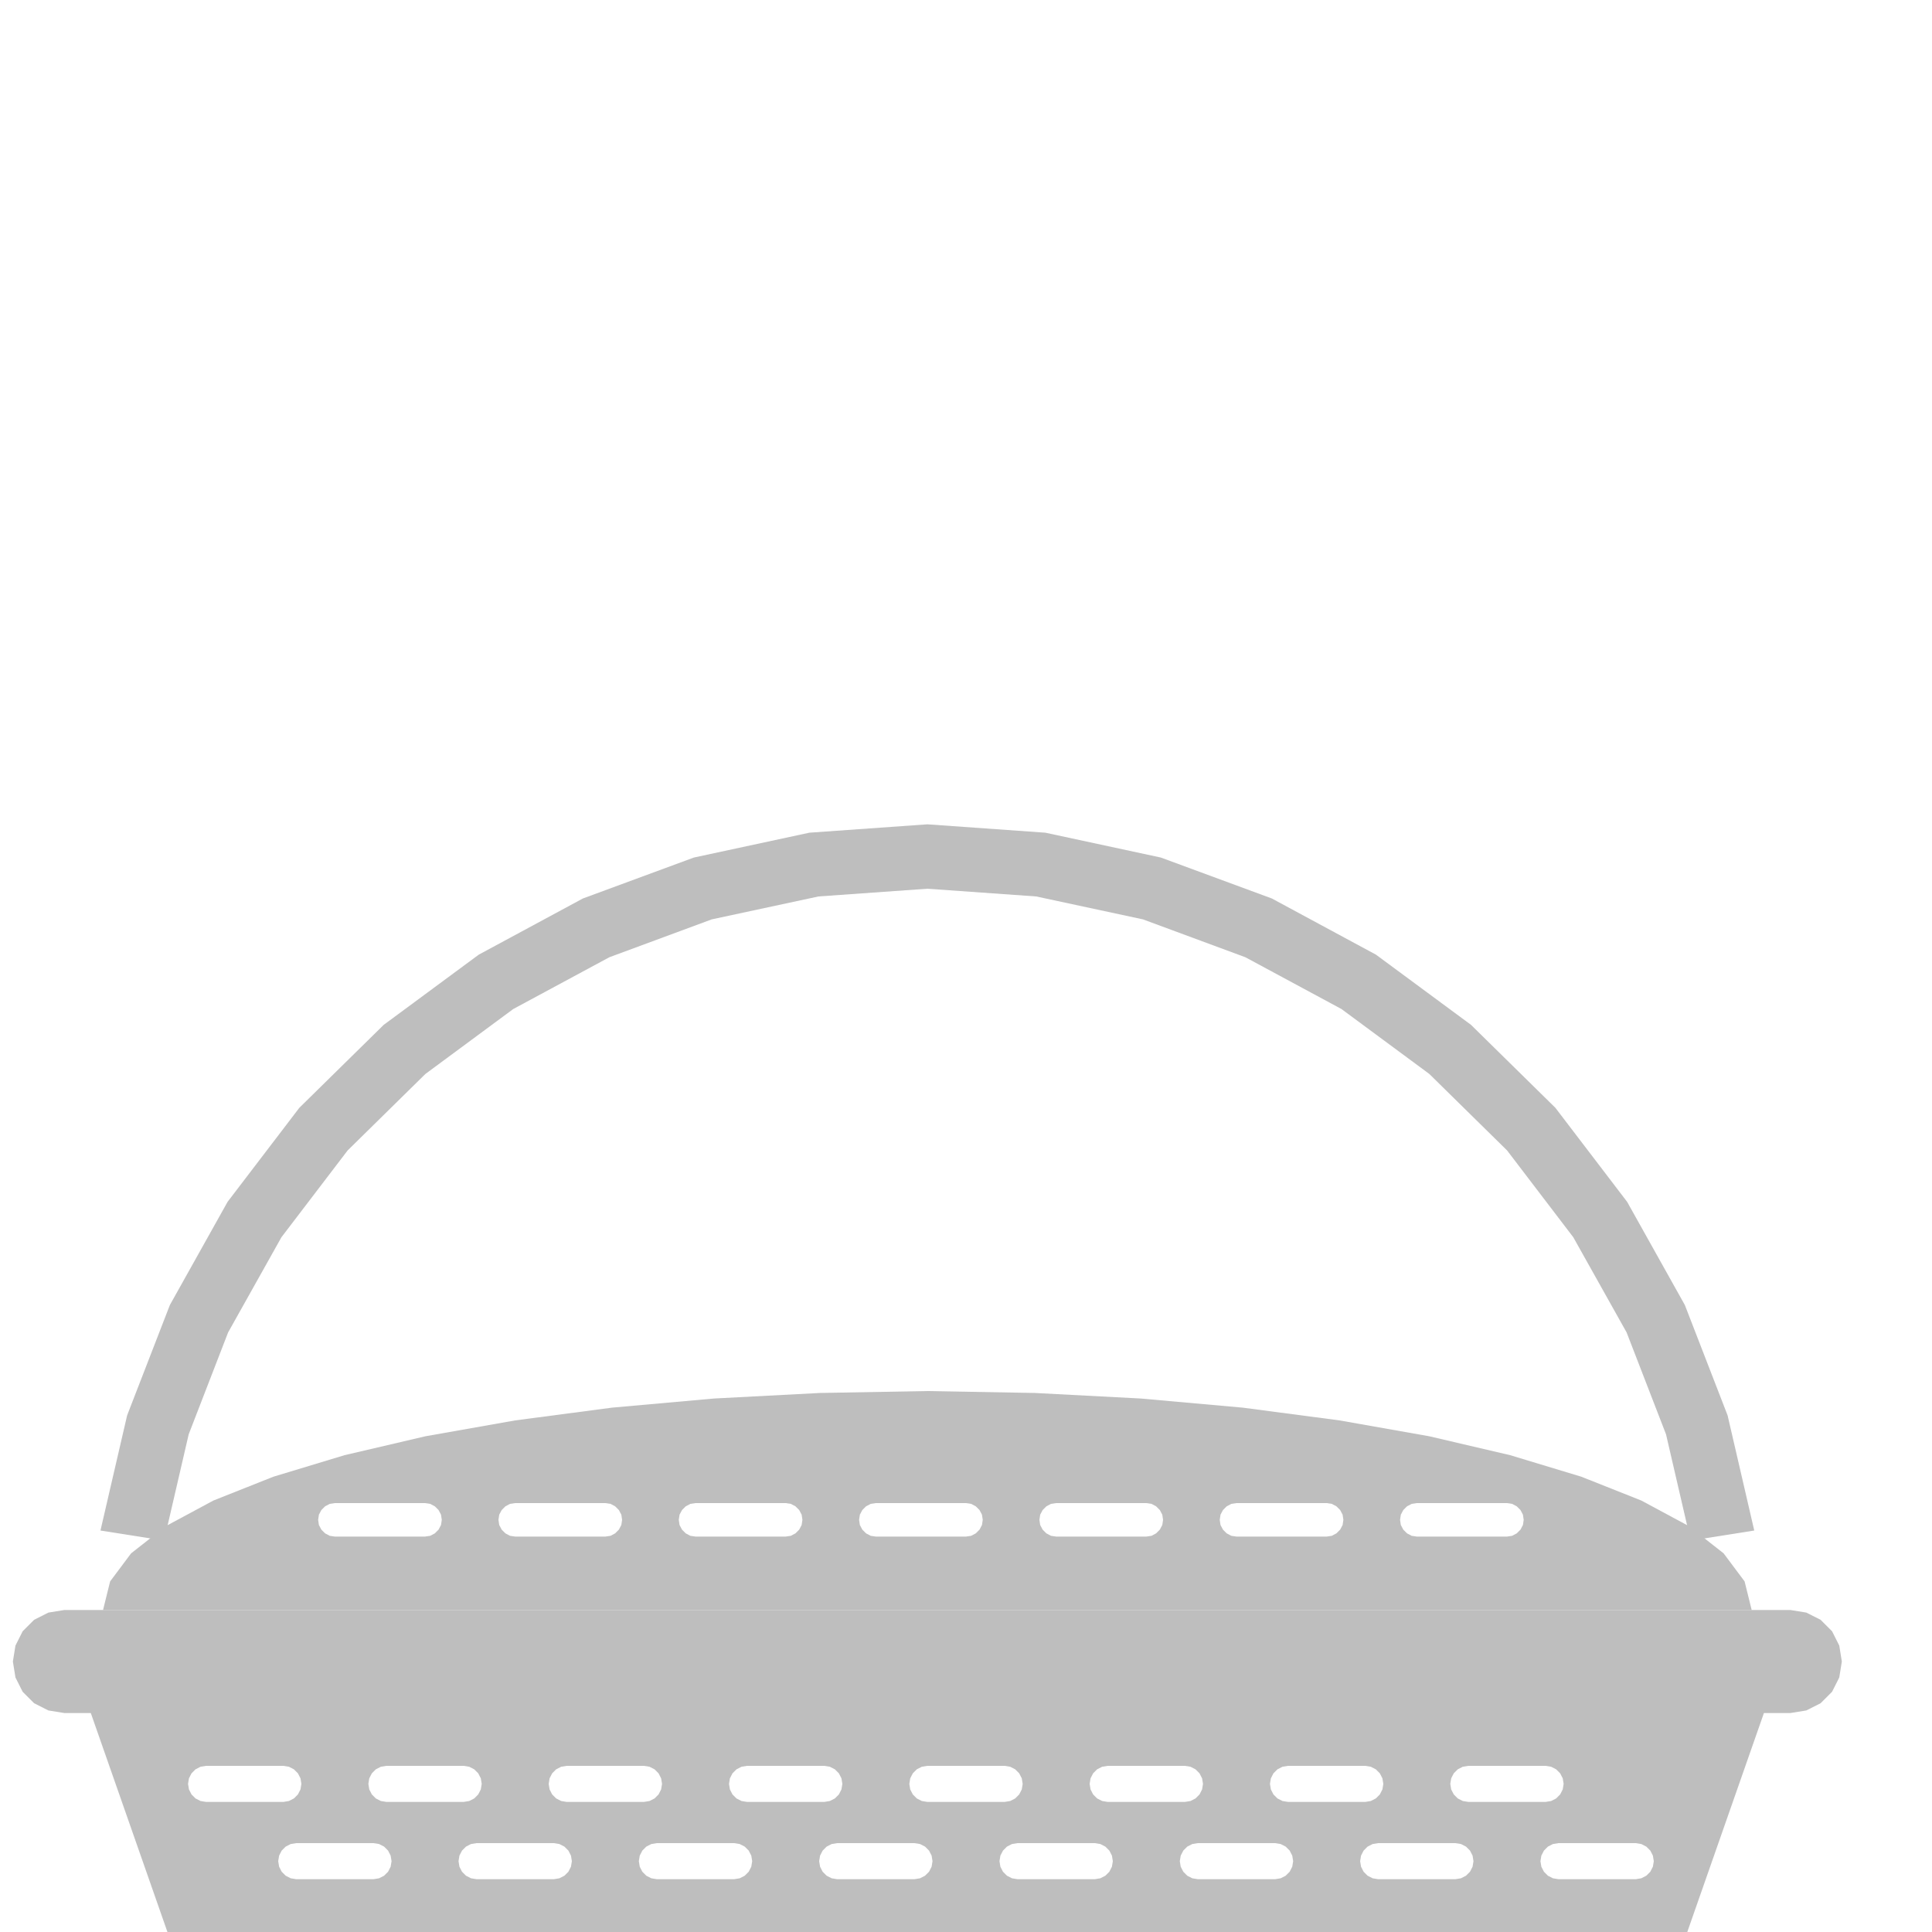
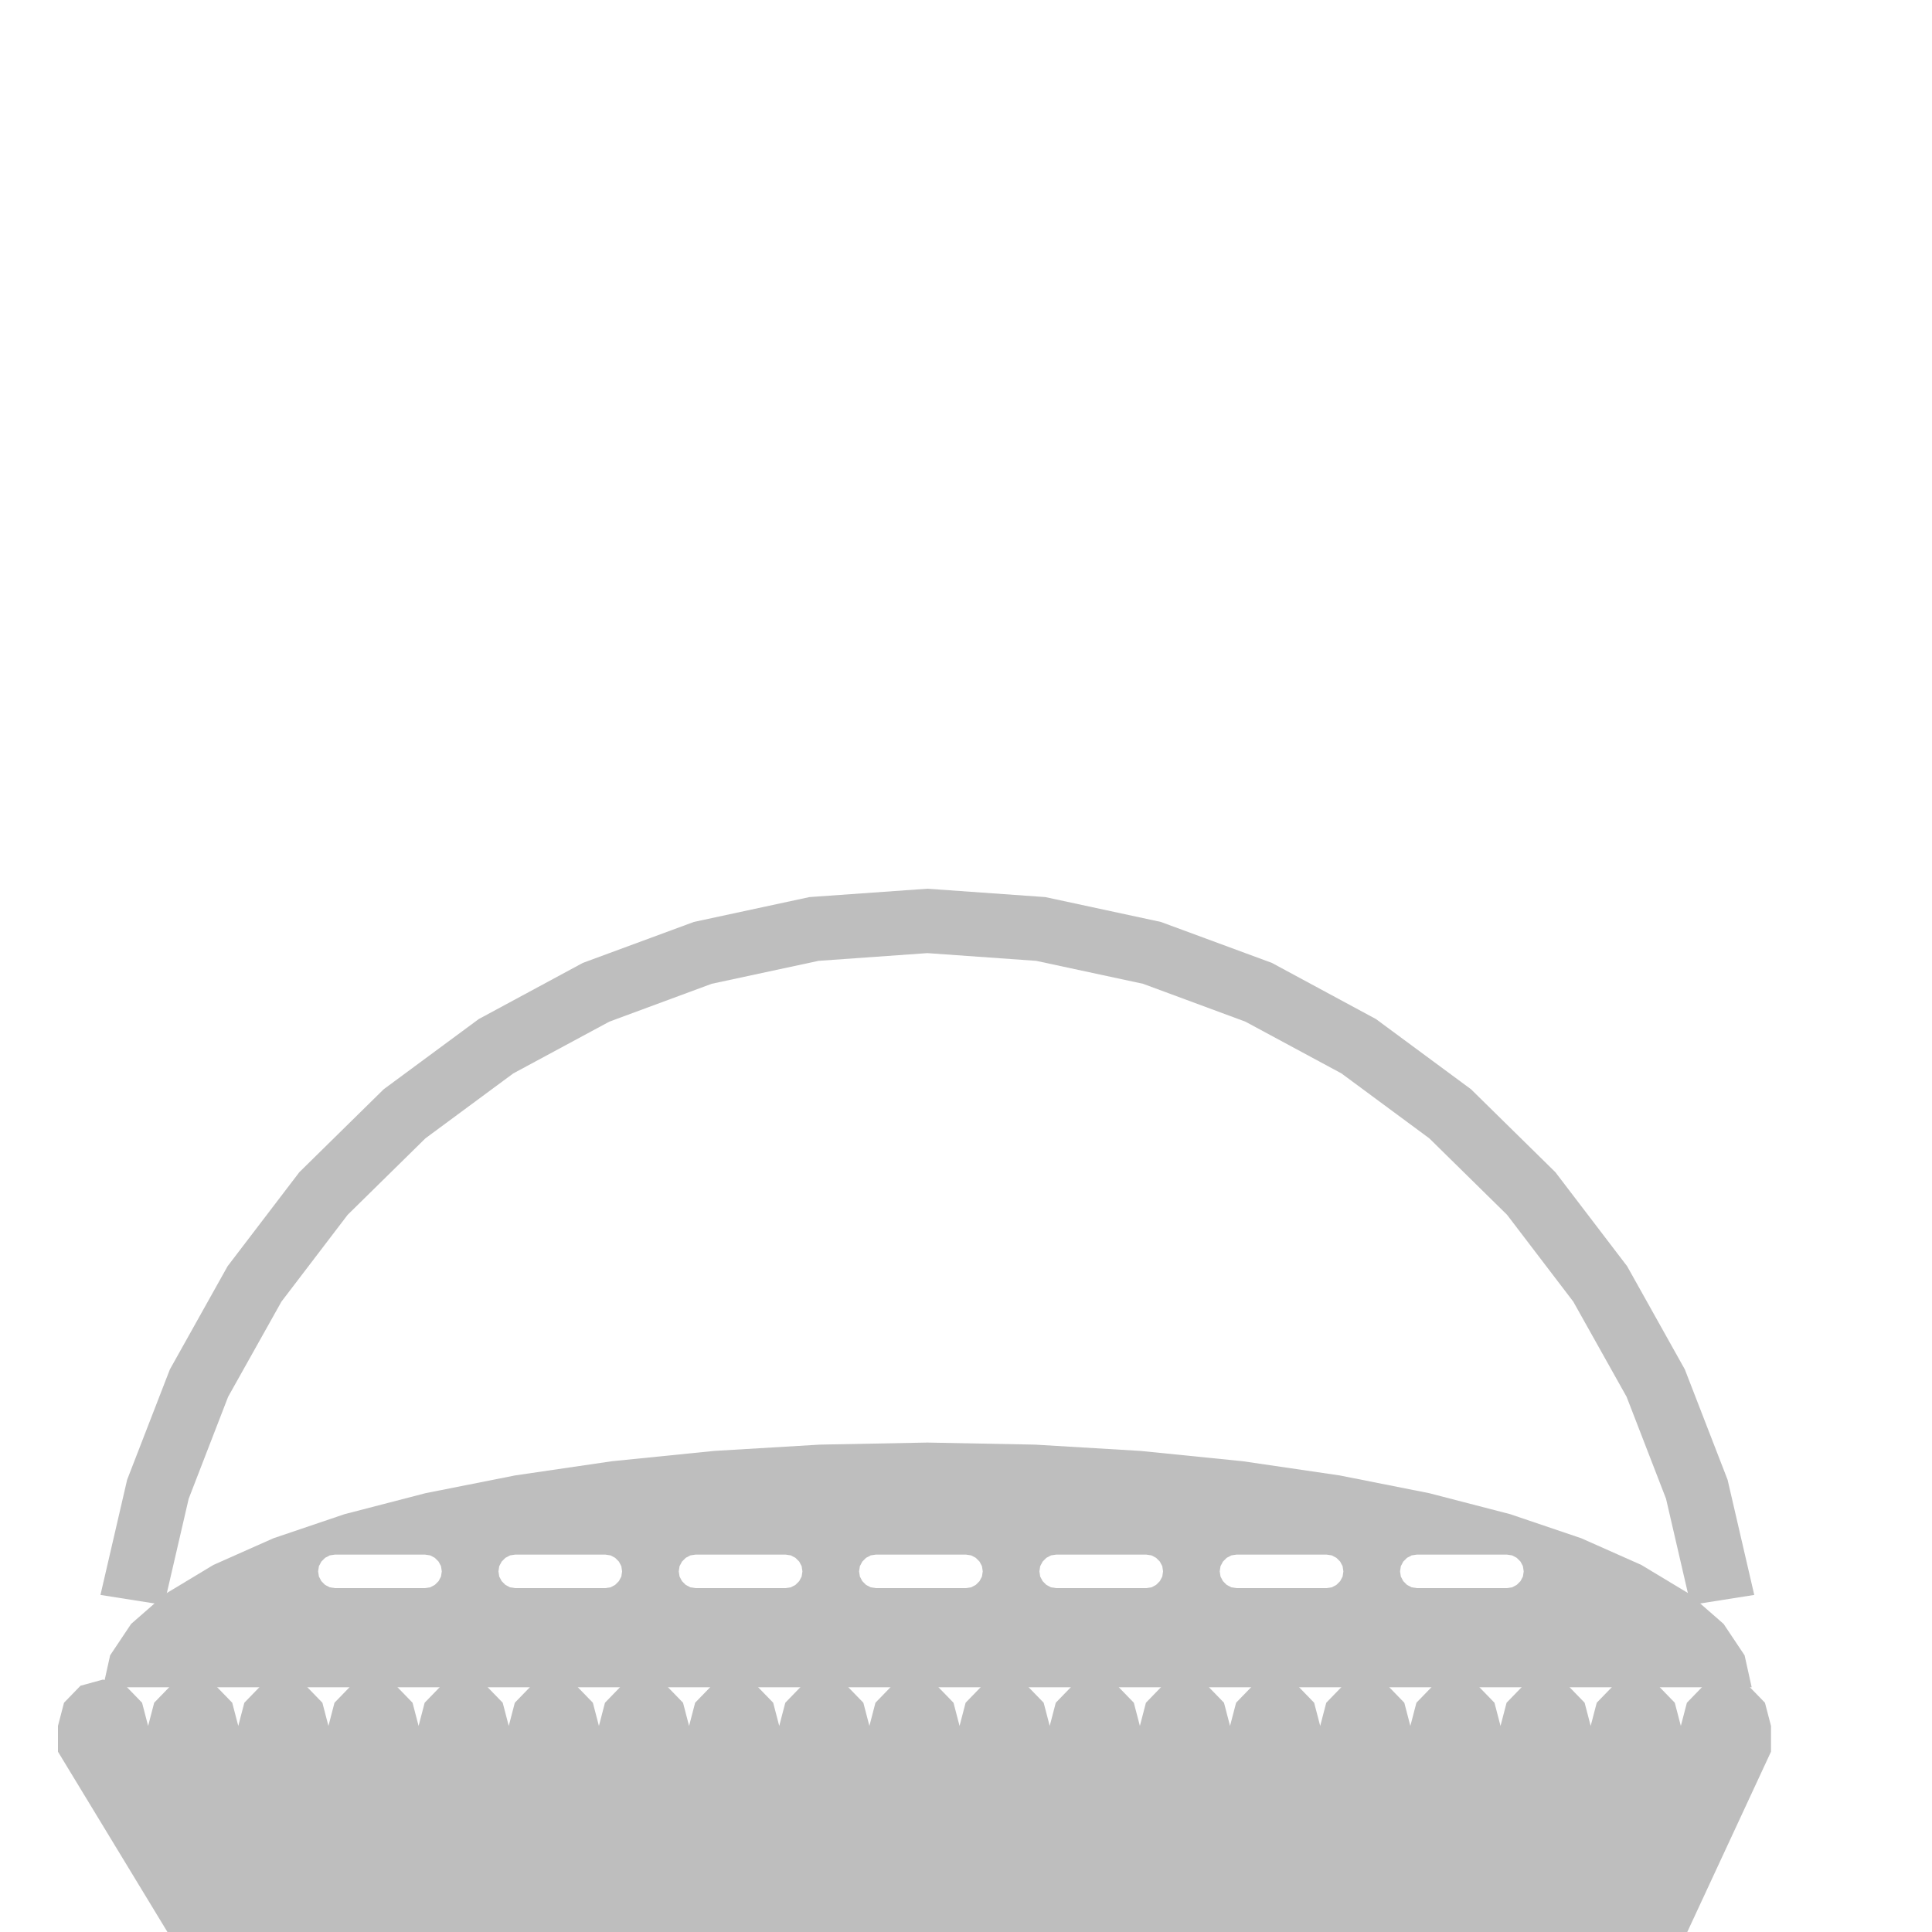
<svg xmlns="http://www.w3.org/2000/svg" viewBox="-10 -50 150 150">
-   <path fill="#bebebe" fill-rule="evenodd" d="M -2.00 75.00 L -1.45 72.78 L 0.18 70.60 L 2.87 68.49 L 6.57 66.50 L 11.23 64.65 L 16.75 62.98 L 23.04 61.51 L 30.00 60.28 L 37.51 59.29 L 45.44 58.58 L 53.65 58.15 L 62.00 58.00 L 70.35 58.15 L 78.56 58.58 L 86.49 59.29 L 94.00 60.28 L 100.96 61.51 L 107.25 62.98 L 112.77 64.65 L 117.43 66.50 L 121.13 68.49 L 123.82 70.60 L 125.45 72.78 L 126.00 75.00 Z M 23.00 66.70 L 23.40 66.76 L 23.76 66.95 L 24.05 67.24 L 24.24 67.60 L 24.30 68.00 L 24.24 68.40 L 24.05 68.76 L 23.76 69.05 L 23.40 69.24 L 23.00 69.30 L 16.00 69.30 L 15.60 69.24 L 15.24 69.05 L 14.95 68.76 L 14.76 68.40 L 14.70 68.00 L 14.76 67.60 L 14.95 67.24 L 15.24 66.95 L 15.60 66.76 L 16.00 66.70 Z M 37.00 66.70 L 37.40 66.76 L 37.76 66.95 L 38.05 67.24 L 38.24 67.60 L 38.30 68.00 L 38.24 68.40 L 38.05 68.76 L 37.76 69.05 L 37.40 69.24 L 37.00 69.30 L 30.00 69.30 L 29.60 69.24 L 29.24 69.05 L 28.95 68.76 L 28.76 68.40 L 28.70 68.00 L 28.76 67.60 L 28.95 67.24 L 29.24 66.95 L 29.60 66.76 L 30.00 66.70 Z M 51.00 66.70 L 51.40 66.76 L 51.76 66.95 L 52.05 67.24 L 52.24 67.60 L 52.30 68.00 L 52.24 68.40 L 52.05 68.76 L 51.76 69.05 L 51.40 69.24 L 51.00 69.30 L 44.00 69.30 L 43.60 69.24 L 43.24 69.05 L 42.95 68.76 L 42.76 68.40 L 42.70 68.00 L 42.76 67.60 L 42.95 67.24 L 43.24 66.95 L 43.60 66.76 L 44.00 66.70 Z M 65.00 66.70 L 65.40 66.76 L 65.76 66.95 L 66.05 67.24 L 66.24 67.60 L 66.30 68.00 L 66.24 68.40 L 66.05 68.76 L 65.76 69.05 L 65.40 69.24 L 65.00 69.30 L 58.00 69.30 L 57.60 69.24 L 57.24 69.05 L 56.95 68.76 L 56.76 68.40 L 56.70 68.00 L 56.76 67.60 L 56.95 67.24 L 57.24 66.95 L 57.60 66.76 L 58.00 66.70 Z M 79.00 66.70 L 79.40 66.76 L 79.76 66.95 L 80.05 67.24 L 80.24 67.60 L 80.30 68.00 L 80.24 68.40 L 80.05 68.76 L 79.76 69.05 L 79.40 69.24 L 79.00 69.30 L 72.00 69.30 L 71.60 69.24 L 71.24 69.05 L 70.95 68.76 L 70.76 68.40 L 70.70 68.00 L 70.76 67.60 L 70.95 67.24 L 71.24 66.95 L 71.60 66.76 L 72.00 66.70 Z M 93.00 66.70 L 93.40 66.76 L 93.76 66.95 L 94.05 67.24 L 94.24 67.60 L 94.30 68.00 L 94.24 68.40 L 94.05 68.76 L 93.76 69.05 L 93.40 69.24 L 93.00 69.30 L 86.00 69.30 L 85.60 69.24 L 85.24 69.05 L 84.95 68.76 L 84.76 68.40 L 84.70 68.00 L 84.76 67.60 L 84.95 67.24 L 85.24 66.95 L 85.60 66.76 L 86.00 66.70 Z M 107.00 66.70 L 107.40 66.76 L 107.76 66.95 L 108.05 67.24 L 108.24 67.60 L 108.30 68.00 L 108.24 68.40 L 108.05 68.76 L 107.76 69.05 L 107.40 69.24 L 107.00 69.30 L 100.00 69.30 L 99.60 69.24 L 99.24 69.05 L 98.95 68.76 L 98.76 68.40 L 98.70 68.00 L 98.76 67.60 L 98.95 67.24 L 99.24 66.95 L 99.60 66.76 L 100.00 66.70 Z" />
-   <path fill="#bebebe" fill-rule="evenodd" d="M -4.00 80.00 L 128.00 80.00 L 121.00 100.00 L 3.00 100.00 Z M 12.00 87.10 L 12.43 87.17 L 12.82 87.37 L 13.13 87.68 L 13.33 88.07 L 13.40 88.50 L 13.33 88.93 L 13.13 89.32 L 12.82 89.63 L 12.43 89.83 L 12.00 89.90 L 6.00 89.90 L 5.57 89.83 L 5.18 89.63 L 4.87 89.32 L 4.67 88.93 L 4.60 88.50 L 4.67 88.07 L 4.87 87.68 L 5.18 87.37 L 5.57 87.17 L 6.00 87.10 Z M 26.00 87.10 L 26.43 87.17 L 26.82 87.37 L 27.13 87.68 L 27.33 88.07 L 27.40 88.50 L 27.33 88.93 L 27.13 89.32 L 26.82 89.63 L 26.43 89.83 L 26.00 89.90 L 20.00 89.90 L 19.57 89.83 L 19.18 89.63 L 18.87 89.32 L 18.67 88.93 L 18.60 88.50 L 18.67 88.07 L 18.87 87.68 L 19.18 87.37 L 19.57 87.17 L 20.00 87.10 Z M 40.00 87.10 L 40.43 87.17 L 40.82 87.37 L 41.13 87.68 L 41.33 88.07 L 41.40 88.50 L 41.33 88.93 L 41.13 89.32 L 40.82 89.63 L 40.43 89.83 L 40.00 89.90 L 34.00 89.90 L 33.57 89.83 L 33.18 89.63 L 32.87 89.32 L 32.67 88.93 L 32.60 88.50 L 32.67 88.07 L 32.87 87.68 L 33.18 87.37 L 33.57 87.17 L 34.00 87.10 Z M 54.00 87.10 L 54.43 87.17 L 54.82 87.37 L 55.13 87.68 L 55.33 88.07 L 55.40 88.50 L 55.33 88.93 L 55.13 89.32 L 54.82 89.63 L 54.43 89.83 L 54.00 89.90 L 48.00 89.90 L 47.57 89.83 L 47.18 89.63 L 46.87 89.32 L 46.67 88.93 L 46.60 88.50 L 46.67 88.07 L 46.87 87.68 L 47.18 87.37 L 47.57 87.17 L 48.00 87.10 Z M 68.00 87.10 L 68.43 87.17 L 68.82 87.37 L 69.13 87.68 L 69.33 88.07 L 69.40 88.50 L 69.33 88.93 L 69.13 89.32 L 68.82 89.63 L 68.43 89.83 L 68.00 89.90 L 62.00 89.90 L 61.57 89.83 L 61.18 89.63 L 60.87 89.32 L 60.67 88.93 L 60.60 88.50 L 60.67 88.07 L 60.87 87.68 L 61.18 87.37 L 61.57 87.17 L 62.00 87.10 Z M 82.00 87.10 L 82.43 87.17 L 82.82 87.37 L 83.13 87.68 L 83.33 88.07 L 83.40 88.50 L 83.33 88.93 L 83.13 89.32 L 82.82 89.63 L 82.43 89.83 L 82.00 89.90 L 76.00 89.90 L 75.57 89.83 L 75.18 89.63 L 74.87 89.32 L 74.67 88.93 L 74.60 88.50 L 74.67 88.07 L 74.87 87.68 L 75.18 87.37 L 75.57 87.17 L 76.00 87.10 Z M 96.00 87.10 L 96.43 87.17 L 96.82 87.37 L 97.13 87.68 L 97.33 88.07 L 97.40 88.50 L 97.33 88.93 L 97.13 89.32 L 96.82 89.63 L 96.43 89.83 L 96.00 89.90 L 90.00 89.90 L 89.57 89.83 L 89.18 89.63 L 88.87 89.32 L 88.67 88.93 L 88.60 88.50 L 88.67 88.07 L 88.87 87.68 L 89.18 87.37 L 89.57 87.17 L 90.00 87.10 Z M 110.00 87.10 L 110.43 87.17 L 110.82 87.37 L 111.13 87.68 L 111.33 88.07 L 111.40 88.50 L 111.33 88.93 L 111.13 89.32 L 110.82 89.63 L 110.43 89.83 L 110.00 89.90 L 104.00 89.90 L 103.57 89.83 L 103.18 89.63 L 102.87 89.32 L 102.67 88.93 L 102.60 88.50 L 102.67 88.07 L 102.87 87.68 L 103.18 87.37 L 103.57 87.17 L 104.00 87.10 Z M 19.00 93.10 L 19.43 93.17 L 19.82 93.37 L 20.13 93.68 L 20.33 94.07 L 20.40 94.50 L 20.33 94.93 L 20.13 95.32 L 19.82 95.63 L 19.43 95.83 L 19.00 95.90 L 13.00 95.90 L 12.57 95.83 L 12.18 95.63 L 11.87 95.32 L 11.67 94.93 L 11.60 94.50 L 11.67 94.07 L 11.87 93.68 L 12.18 93.37 L 12.57 93.17 L 13.00 93.10 Z M 33.00 93.10 L 33.43 93.17 L 33.82 93.37 L 34.13 93.68 L 34.33 94.07 L 34.40 94.50 L 34.33 94.93 L 34.13 95.32 L 33.82 95.63 L 33.43 95.83 L 33.00 95.90 L 27.00 95.90 L 26.57 95.83 L 26.18 95.63 L 25.87 95.32 L 25.67 94.93 L 25.60 94.50 L 25.67 94.07 L 25.87 93.68 L 26.18 93.37 L 26.57 93.17 L 27.00 93.10 Z M 47.00 93.10 L 47.43 93.17 L 47.82 93.37 L 48.13 93.68 L 48.33 94.07 L 48.40 94.50 L 48.33 94.93 L 48.13 95.32 L 47.82 95.63 L 47.43 95.83 L 47.00 95.90 L 41.00 95.90 L 40.57 95.83 L 40.18 95.63 L 39.87 95.32 L 39.67 94.93 L 39.60 94.50 L 39.67 94.07 L 39.87 93.68 L 40.18 93.37 L 40.57 93.17 L 41.00 93.10 Z M 61.00 93.10 L 61.43 93.17 L 61.82 93.37 L 62.13 93.68 L 62.33 94.07 L 62.40 94.50 L 62.33 94.93 L 62.13 95.32 L 61.82 95.63 L 61.43 95.83 L 61.00 95.90 L 55.00 95.90 L 54.57 95.83 L 54.18 95.63 L 53.87 95.32 L 53.67 94.93 L 53.60 94.50 L 53.67 94.07 L 53.87 93.68 L 54.18 93.37 L 54.57 93.17 L 55.00 93.10 Z M 75.00 93.10 L 75.43 93.17 L 75.82 93.37 L 76.13 93.68 L 76.33 94.07 L 76.40 94.50 L 76.33 94.93 L 76.13 95.32 L 75.82 95.63 L 75.43 95.83 L 75.00 95.90 L 69.00 95.90 L 68.57 95.83 L 68.18 95.63 L 67.87 95.32 L 67.67 94.93 L 67.60 94.50 L 67.67 94.07 L 67.87 93.68 L 68.18 93.37 L 68.57 93.17 L 69.00 93.10 Z M 89.00 93.10 L 89.43 93.17 L 89.82 93.37 L 90.13 93.68 L 90.33 94.07 L 90.40 94.50 L 90.33 94.93 L 90.13 95.32 L 89.82 95.63 L 89.43 95.83 L 89.00 95.90 L 83.00 95.90 L 82.57 95.83 L 82.18 95.63 L 81.87 95.32 L 81.67 94.93 L 81.60 94.50 L 81.67 94.07 L 81.87 93.68 L 82.18 93.37 L 82.57 93.17 L 83.00 93.10 Z M 103.00 93.10 L 103.43 93.17 L 103.82 93.37 L 104.13 93.68 L 104.33 94.07 L 104.40 94.50 L 104.33 94.93 L 104.13 95.32 L 103.82 95.63 L 103.43 95.83 L 103.00 95.90 L 97.00 95.90 L 96.57 95.83 L 96.18 95.63 L 95.87 95.32 L 95.67 94.93 L 95.60 94.50 L 95.67 94.07 L 95.87 93.68 L 96.18 93.37 L 96.57 93.17 L 97.00 93.10 Z M 117.00 93.10 L 117.43 93.17 L 117.82 93.37 L 118.13 93.68 L 118.33 94.07 L 118.40 94.50 L 118.33 94.93 L 118.13 95.32 L 117.82 95.63 L 117.43 95.83 L 117.00 95.90 L 111.00 95.90 L 110.57 95.83 L 110.18 95.63 L 109.87 95.32 L 109.67 94.93 L 109.60 94.50 L 109.67 94.07 L 109.87 93.68 L 110.18 93.37 L 110.57 93.17 L 111.00 93.10 Z" />
-   <path fill="#bebebe" fill-rule="evenodd" d="M 129.00 75.00 L 130.24 75.20 L 131.35 75.76 L 132.24 76.65 L 132.80 77.76 L 133.00 79.00 L 132.80 80.24 L 132.24 81.35 L 131.35 82.24 L 130.24 82.80 L 129.00 83.00 L -5.00 83.00 L -6.24 82.80 L -7.35 82.24 L -8.24 81.35 L -8.80 80.24 L -9.00 79.00 L -8.80 77.76 L -8.24 76.65 L -7.35 75.76 L -6.24 75.20 L -5.00 75.00 Z" />
-   <path fill="#bebebe" fill-rule="evenodd" d="M 126.20 68.83 L 124.13 59.89 L 120.81 51.32 L 116.33 43.31 L 110.76 36.01 L 104.21 29.57 L 96.83 24.12 L 88.75 19.76 L 80.13 16.58 L 71.16 14.65 L 62.00 14.00 L 52.84 14.65 L 43.87 16.58 L 35.25 19.76 L 27.17 24.12 L 19.79 29.57 L 13.24 36.01 L 7.67 43.31 L 3.19 51.32 L -0.13 59.89 L -2.20 68.83 L 2.74 69.61 L 4.65 61.36 L 7.71 53.45 L 11.85 46.06 L 16.99 39.32 L 23.03 33.38 L 29.85 28.34 L 37.31 24.32 L 45.26 21.38 L 53.55 19.60 L 62.00 19.00 L 70.45 19.60 L 78.74 21.38 L 86.69 24.32 L 94.15 28.34 L 100.97 33.38 L 107.01 39.32 L 112.15 46.06 L 116.29 53.45 L 119.35 61.36 L 121.26 69.61 Z" />
+   <path fill="#bebebe" fill-rule="evenodd" d="M -2.00 81.00 L -1.45 78.52 L 0.18 76.08 L 2.87 73.73 L 6.57 71.50 L 11.23 69.43 L 16.75 67.56 L 23.04 65.93 L 30.00 64.55 L 37.51 63.45 L 45.44 62.65 L 53.65 62.16 L 62.00 62.00 L 70.35 62.16 L 78.56 62.65 L 86.49 63.45 L 94.00 64.55 L 100.96 65.93 L 107.25 67.56 L 112.77 69.43 L 117.43 71.50 L 121.13 73.73 L 123.82 76.08 L 125.45 78.52 L 126.00 81.00 Z M 23.00 70.70 L 23.40 70.76 L 23.76 70.95 L 24.05 71.24 L 24.24 71.60 L 24.30 72.00 L 24.24 72.40 L 24.05 72.76 L 23.76 73.05 L 23.40 73.24 L 23.00 73.30 L 16.00 73.30 L 15.60 73.24 L 15.24 73.05 L 14.95 72.76 L 14.76 72.40 L 14.70 72.00 L 14.76 71.60 L 14.95 71.24 L 15.24 70.95 L 15.60 70.76 L 16.00 70.70 Z M 37.00 70.70 L 37.40 70.76 L 37.76 70.95 L 38.05 71.24 L 38.24 71.60 L 38.30 72.00 L 38.24 72.40 L 38.05 72.76 L 37.76 73.05 L 37.40 73.24 L 37.00 73.30 L 30.00 73.30 L 29.60 73.24 L 29.24 73.05 L 28.95 72.76 L 28.76 72.40 L 28.70 72.00 L 28.76 71.60 L 28.95 71.24 L 29.24 70.95 L 29.60 70.76 L 30.00 70.70 Z M 51.00 70.70 L 51.40 70.76 L 51.76 70.95 L 52.05 71.24 L 52.24 71.60 L 52.30 72.00 L 52.24 72.40 L 52.05 72.76 L 51.76 73.05 L 51.40 73.24 L 51.00 73.30 L 44.00 73.30 L 43.60 73.24 L 43.24 73.05 L 42.95 72.76 L 42.76 72.40 L 42.70 72.00 L 42.76 71.60 L 42.95 71.24 L 43.24 70.95 L 43.60 70.76 L 44.00 70.70 Z M 65.00 70.70 L 65.40 70.76 L 65.76 70.95 L 66.05 71.24 L 66.24 71.60 L 66.30 72.00 L 66.24 72.40 L 66.05 72.76 L 65.76 73.05 L 65.40 73.24 L 65.00 73.30 L 58.00 73.30 L 57.60 73.24 L 57.24 73.05 L 56.95 72.76 L 56.76 72.40 L 56.70 72.00 L 56.76 71.60 L 56.95 71.24 L 57.24 70.95 L 57.60 70.76 L 58.00 70.70 Z M 79.00 70.70 L 79.40 70.76 L 79.76 70.95 L 80.05 71.24 L 80.24 71.60 L 80.30 72.00 L 80.24 72.40 L 80.05 72.76 L 79.76 73.05 L 79.40 73.24 L 79.00 73.30 L 72.00 73.30 L 71.60 73.24 L 71.24 73.05 L 70.95 72.76 L 70.76 72.40 L 70.70 72.00 L 70.76 71.60 L 70.95 71.24 L 71.24 70.95 L 71.60 70.76 L 72.00 70.70 Z M 93.00 70.70 L 93.40 70.76 L 93.76 70.95 L 94.05 71.24 L 94.24 71.60 L 94.30 72.00 L 94.24 72.40 L 94.05 72.76 L 93.76 73.05 L 93.40 73.24 L 93.00 73.30 L 86.00 73.30 L 85.60 73.24 L 85.24 73.05 L 84.95 72.76 L 84.76 72.40 L 84.70 72.00 L 84.76 71.60 L 84.95 71.24 L 85.24 70.95 L 85.60 70.76 L 86.00 70.70 Z M 107.00 70.70 L 107.40 70.76 L 107.76 70.95 L 108.05 71.24 L 108.24 71.60 L 108.30 72.00 L 108.24 72.40 L 108.05 72.76 L 107.76 73.05 L 107.40 73.24 L 107.00 73.30 L 100.00 73.30 L 99.60 73.24 L 99.24 73.05 L 98.95 72.76 L 98.76 72.40 L 98.70 72.00 L 98.76 71.60 L 98.95 71.24 L 99.24 70.95 L 99.60 70.76 L 100.00 70.70 Z" />
+   <path fill="#bebebe" fill-rule="evenodd" d="M 3.00 100.00 L -5.50 86.00 L -5.50 84.00 L -5.03 82.20 L -3.75 80.88 L -2.00 80.40 L -0.25 80.88 L 1.03 82.20 L 1.50 84.00 L 1.50 84.00 L 1.97 82.20 L 3.25 80.88 L 5.00 80.40 L 6.75 80.88 L 8.03 82.20 L 8.50 84.00 L 8.50 84.00 L 8.97 82.20 L 10.25 80.88 L 12.00 80.40 L 13.75 80.88 L 15.03 82.20 L 15.50 84.00 L 15.50 84.00 L 15.97 82.20 L 17.25 80.88 L 19.00 80.40 L 20.75 80.88 L 22.03 82.20 L 22.50 84.00 L 22.50 84.00 L 22.97 82.20 L 24.25 80.88 L 26.00 80.40 L 27.75 80.88 L 29.03 82.20 L 29.50 84.00 L 29.50 84.00 L 29.97 82.20 L 31.25 80.88 L 33.00 80.40 L 34.75 80.88 L 36.03 82.20 L 36.50 84.00 L 36.50 84.00 L 36.97 82.20 L 38.25 80.88 L 40.00 80.40 L 41.75 80.88 L 43.03 82.20 L 43.50 84.00 L 43.50 84.00 L 43.97 82.20 L 45.25 80.88 L 47.00 80.40 L 48.75 80.88 L 50.03 82.20 L 50.50 84.00 L 50.50 84.00 L 50.97 82.20 L 52.25 80.88 L 54.00 80.40 L 55.75 80.88 L 57.03 82.20 L 57.50 84.00 L 57.50 84.00 L 57.97 82.20 L 59.25 80.88 L 61.00 80.40 L 62.75 80.88 L 64.03 82.20 L 64.50 84.00 L 64.50 84.00 L 64.97 82.20 L 66.25 80.88 L 68.00 80.40 L 69.75 80.88 L 71.03 82.20 L 71.50 84.00 L 71.50 84.00 L 71.97 82.20 L 73.25 80.88 L 75.00 80.40 L 76.75 80.88 L 78.03 82.20 L 78.50 84.00 L 78.50 84.00 L 78.97 82.20 L 80.25 80.88 L 82.00 80.40 L 83.75 80.88 L 85.03 82.20 L 85.50 84.00 L 85.50 84.00 L 85.97 82.20 L 87.25 80.88 L 89.00 80.40 L 90.75 80.88 L 92.03 82.20 L 92.50 84.00 L 92.50 84.00 L 92.97 82.20 L 94.25 80.88 L 96.00 80.40 L 97.75 80.88 L 99.03 82.20 L 99.50 84.00 L 99.50 84.00 L 99.97 82.20 L 101.25 80.88 L 103.00 80.40 L 104.75 80.88 L 106.03 82.20 L 106.50 84.00 L 106.50 84.00 L 106.97 82.20 L 108.25 80.88 L 110.00 80.40 L 111.75 80.88 L 113.03 82.20 L 113.50 84.00 L 113.50 84.00 L 113.97 82.20 L 115.25 80.88 L 117.00 80.40 L 118.75 80.88 L 120.03 82.20 L 120.50 84.00 L 120.50 84.00 L 120.97 82.20 L 122.25 80.88 L 124.00 80.40 L 125.75 80.88 L 127.03 82.20 L 127.50 84.00 L 127.50 86.00 L 121.00 100.00 Z" />
+   <path fill="#bebebe" fill-rule="evenodd" d="M 126.20 73.83 L 124.13 64.89 L 120.81 56.32 L 116.33 48.31 L 110.76 41.01 L 104.21 34.57 L 96.83 29.12 L 88.75 24.76 L 80.13 21.58 L 71.16 19.65 L 62.00 19.00 L 52.84 19.65 L 43.87 21.58 L 35.25 24.76 L 27.17 29.12 L 19.79 34.57 L 13.24 41.01 L 7.67 48.31 L 3.19 56.32 L -0.13 64.89 L -2.20 73.83 L 2.74 74.61 L 4.65 66.36 L 7.71 58.45 L 11.85 51.06 L 16.99 44.32 L 23.03 38.38 L 29.85 33.34 L 37.31 29.32 L 45.26 26.38 L 53.55 24.60 L 62.00 24.00 L 70.45 24.60 L 78.74 26.38 L 86.69 29.32 L 94.15 33.34 L 100.97 38.38 L 107.01 44.32 L 112.15 51.06 L 116.29 58.45 L 119.35 66.36 L 121.26 74.61 Z" />
</svg>
